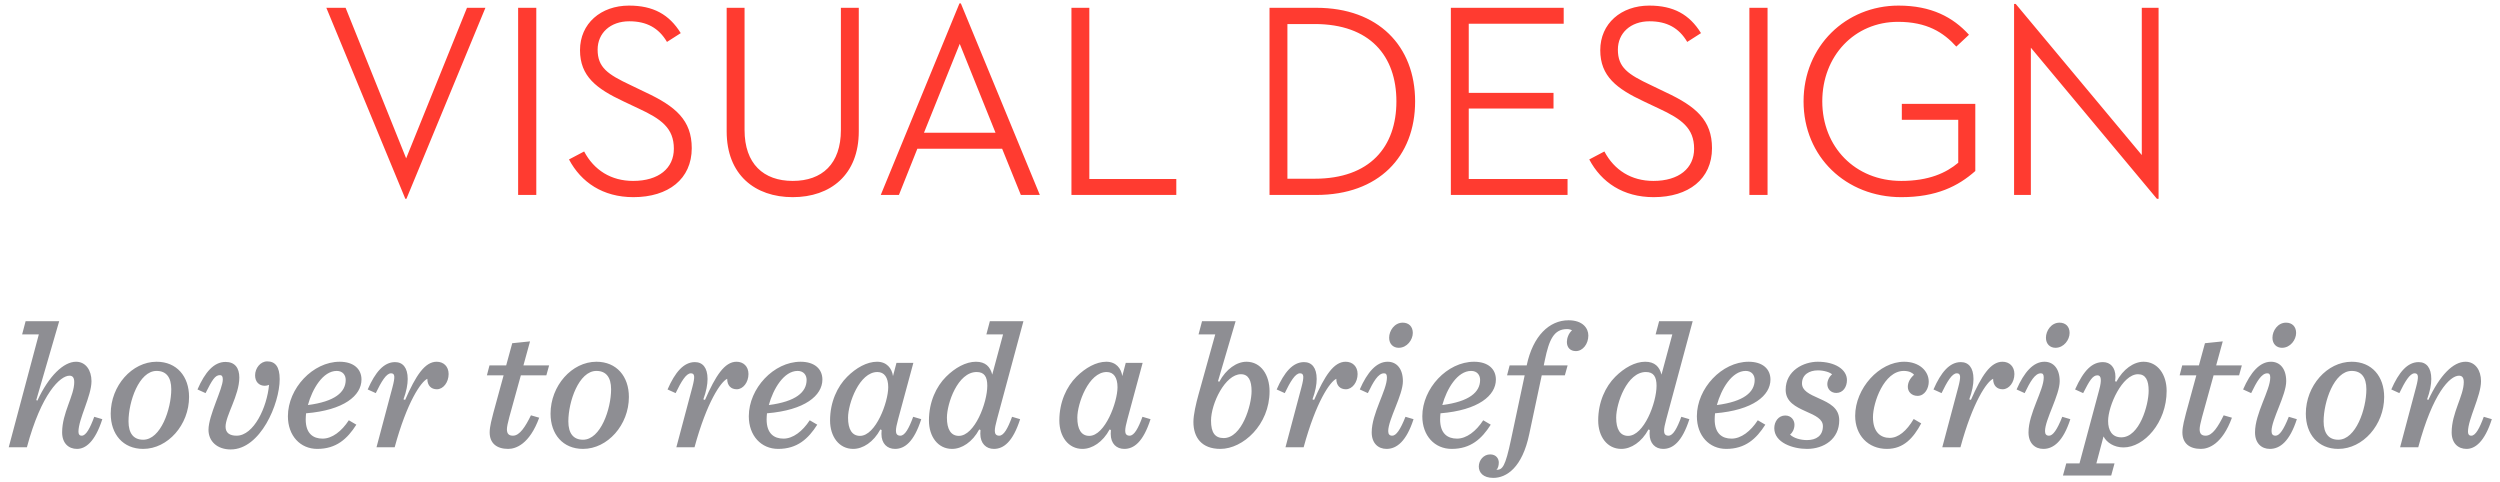
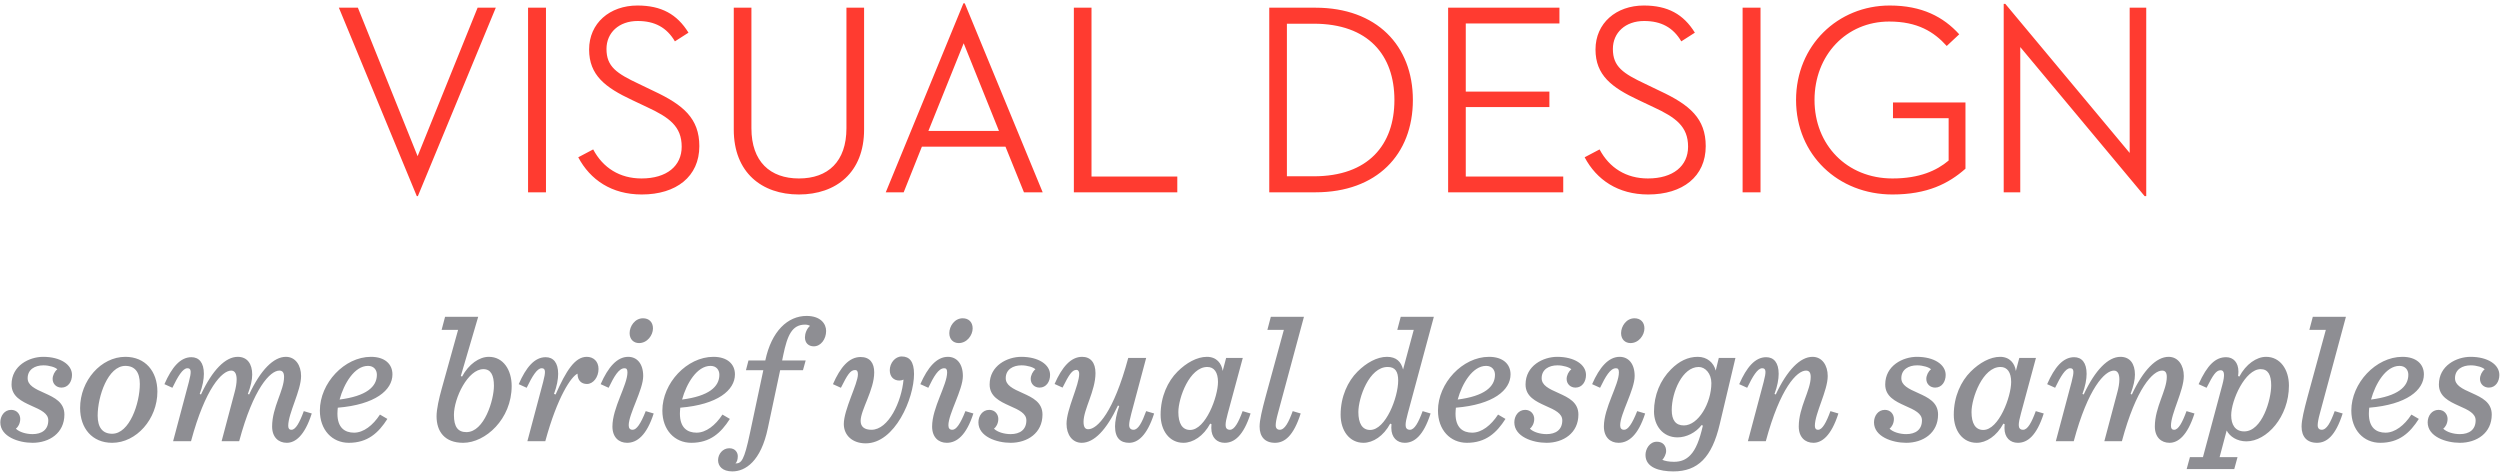
- <svg xmlns="http://www.w3.org/2000/svg" width="218px" height="42px" viewBox="0 0 218 42" version="1.1">
+ <svg xmlns="http://www.w3.org/2000/svg" width="221px" height="42px" viewBox="0 0 221 42" version="1.1">
  <g id="Page-1" stroke="none" stroke-width="1" fill="none" fill-rule="evenodd">
-     <g id="Desktop-HD-Copy-11" transform="translate(-326, -2408)" fill-rule="nonzero">
-       <g id="Group-10" transform="translate(326, 2408)">
-         <g id="Group-17" transform="translate(0.761579, 0.296)">
-           <path d="M34.583,17.04 L27.695,0.384 L29.375,0.384 L34.655,13.512 L39.959,0.384 L41.567,0.384 L34.679,17.04 L34.583,17.04 Z M44.419,16.704 L44.419,0.384 L46.003,0.384 L46.003,16.704 L44.419,16.704 Z M48.855,13.608 L50.175,12.912 C51.039,14.544 52.527,15.48 54.447,15.48 C56.679,15.48 57.999,14.376 57.999,12.672 C57.999,10.872 56.895,10.08 54.927,9.168 L53.607,8.544 C51.255,7.44 49.815,6.36 49.815,4.08 C49.815,1.752 51.639,0.192 54.087,0.192 C56.199,0.192 57.591,0.96 58.599,2.592 L57.399,3.36 C56.679,2.136 55.623,1.56 54.111,1.56 C52.455,1.56 51.351,2.592 51.351,4.032 C51.351,5.592 52.239,6.192 54.231,7.128 L55.527,7.752 C58.143,8.976 59.559,10.176 59.559,12.624 C59.559,15.312 57.519,16.896 54.471,16.896 C51.807,16.896 49.911,15.6 48.855,13.608 Z M68.364,16.896 C65.076,16.896 62.604,14.952 62.604,11.16 L62.604,0.384 L64.164,0.384 L64.164,11.04 C64.164,13.992 65.82,15.48 68.364,15.48 C70.932,15.48 72.564,13.992 72.564,11.04 L72.564,0.384 L74.124,0.384 L74.124,11.16 C74.124,14.952 71.652,16.896 68.364,16.896 Z M88.256,16.704 L86.624,12.672 L79.232,12.672 L77.624,16.704 L76.04,16.704 L82.904,4.36983782e-13 L83.024,4.36983782e-13 L89.912,16.704 L88.256,16.704 Z M82.928,3.528 L79.808,11.28 L86.048,11.28 L82.928,3.528 Z M92.668,16.704 L92.668,0.384 L94.228,0.384 L94.228,15.312 L101.812,15.312 L101.812,16.704 L92.668,16.704 Z M109.941,16.704 L109.941,0.384 L114.021,0.384 C119.421,0.384 122.637,3.72 122.637,8.544 C122.637,13.368 119.445,16.704 114.021,16.704 L109.941,16.704 Z M111.501,15.288 L113.877,15.288 C118.701,15.288 121.005,12.504 121.005,8.544 C121.005,4.584 118.701,1.8 113.877,1.8 L111.501,1.8 L111.501,15.288 Z M125.753,16.704 L125.753,0.384 L135.593,0.384 L135.593,1.776 L127.313,1.776 L127.313,7.8 L134.705,7.8 L134.705,9.168 L127.313,9.168 L127.313,15.312 L135.929,15.312 L135.929,16.704 L125.753,16.704 Z M137.821,13.608 L139.141,12.912 C140.005,14.544 141.493,15.48 143.413,15.48 C145.645,15.48 146.965,14.376 146.965,12.672 C146.965,10.872 145.861,10.08 143.893,9.168 L142.573,8.544 C140.221,7.44 138.781,6.36 138.781,4.08 C138.781,1.752 140.605,0.192 143.053,0.192 C145.165,0.192 146.557,0.96 147.565,2.592 L146.365,3.36 C145.645,2.136 144.589,1.56 143.077,1.56 C141.421,1.56 140.317,2.592 140.317,4.032 C140.317,5.592 141.205,6.192 143.197,7.128 L144.493,7.752 C147.109,8.976 148.525,10.176 148.525,12.624 C148.525,15.312 146.485,16.896 143.437,16.896 C140.773,16.896 138.877,15.6 137.821,13.608 Z M151.785,16.704 L151.785,0.384 L153.369,0.384 L153.369,16.704 L151.785,16.704 Z M165.029,16.896 C160.229,16.896 156.509,13.392 156.509,8.544 C156.509,3.72 160.205,0.192 164.789,0.192 C167.645,0.192 169.541,1.2 170.933,2.736 L169.829,3.768 C168.701,2.52 167.261,1.608 164.741,1.608 C160.949,1.608 158.141,4.584 158.141,8.544 C158.141,12.504 160.997,15.48 165.029,15.48 C167.429,15.48 168.941,14.784 169.997,13.896 L169.997,10.152 L165.077,10.152 L165.077,8.76 L171.485,8.76 L171.485,14.616 C169.997,15.936 168.101,16.896 165.029,16.896 Z M187.322,17.04 L176.33,3.864 L176.33,16.704 L174.866,16.704 L174.866,0.048 L175.01,0.048 L186.002,13.224 L186.002,0.384 L187.466,0.384 L187.466,17.04 L187.322,17.04 Z" id="VISUALDESIGN" fill="#FF3B30" />
-           <path d="M5.952,38.848 C5.216,38.848 4.656,38.352 4.656,37.408 C4.656,35.696 5.712,34.224 5.712,33.024 C5.712,32.608 5.552,32.464 5.296,32.464 C4.496,32.464 2.848,34 1.584,38.704 L1.37845291e-12,38.704 L2.624,28.864 L1.168,28.864 L1.472,27.712 L4.4,27.712 L2.4,34.592 L2.496,34.64 C3.504,32.48 4.784,31.248 5.872,31.248 C6.72,31.248 7.216,32 7.216,32.944 C7.216,34.24 6.08,36.24 6.08,37.344 C6.08,37.568 6.16,37.696 6.368,37.696 C6.736,37.696 7.088,37.056 7.456,36.048 L8.16,36.256 C7.52,38.256 6.688,38.848 5.952,38.848 Z M12.893,31.248 C14.653,31.248 15.725,32.528 15.725,34.32 C15.725,36.752 13.869,38.848 11.725,38.848 C9.965,38.848 8.893,37.568 8.893,35.776 C8.893,33.344 10.749,31.248 12.893,31.248 Z M14.173,33.648 C14.173,32.592 13.725,32.048 12.893,32.048 C11.357,32.048 10.445,34.736 10.445,36.448 C10.445,37.504 10.893,38.048 11.725,38.048 C13.261,38.048 14.173,35.36 14.173,33.648 Z M18.907,31.264 C19.723,31.264 20.107,31.792 20.107,32.624 C20.107,34.176 18.907,35.936 18.907,36.912 C18.907,37.456 19.275,37.696 19.867,37.696 C21.371,37.696 22.523,35.216 22.699,33.264 C22.603,33.312 22.427,33.344 22.331,33.344 C21.835,33.344 21.483,33.008 21.483,32.432 C21.483,31.808 21.947,31.216 22.539,31.216 C23.227,31.216 23.627,31.664 23.627,32.768 C23.627,34.912 21.947,38.896 19.355,38.896 C18.187,38.896 17.419,38.192 17.419,37.184 C17.419,35.92 18.667,33.616 18.667,32.8 C18.667,32.544 18.603,32.416 18.411,32.416 C17.995,32.416 17.739,32.832 17.163,33.984 L16.459,33.664 C17.115,32.16 17.883,31.264 18.907,31.264 Z M30.76,32.8 C30.76,34.192 29.24,35.472 25.928,35.744 C25.912,35.936 25.896,36.112 25.896,36.272 C25.896,37.52 26.552,37.952 27.368,37.952 C28.2,37.952 29.032,37.312 29.656,36.352 L30.312,36.736 C29.528,37.968 28.568,38.848 26.904,38.848 C25.432,38.848 24.344,37.712 24.344,36 C24.344,33.568 26.52,31.248 28.856,31.248 C30.088,31.248 30.76,31.888 30.76,32.8 Z M28.6,32.048 C27.4,32.048 26.472,33.616 26.088,35.024 C28.44,34.72 29.384,33.904 29.384,32.832 C29.384,32.416 29.128,32.048 28.6,32.048 Z M32.07,38.704 L33.462,33.472 C33.702,32.56 33.686,32.256 33.334,32.256 C32.918,32.256 32.486,32.992 32.006,33.984 L31.302,33.664 C31.958,32.16 32.71,31.28 33.686,31.28 C34.358,31.28 34.79,31.76 34.79,32.752 C34.79,33.232 34.678,33.84 34.422,34.528 L34.566,34.576 C35.494,32.464 36.278,31.248 37.318,31.248 C37.91,31.248 38.358,31.648 38.358,32.32 C38.358,33.04 37.894,33.648 37.334,33.648 C36.838,33.648 36.502,33.328 36.502,32.736 C35.958,32.976 34.726,34.752 33.654,38.704 L32.07,38.704 Z M46.881,32.432 L44.657,32.432 L43.649,36.08 C43.521,36.56 43.441,36.928 43.441,37.136 C43.441,37.536 43.617,37.696 43.969,37.696 C44.561,37.696 45.057,36.896 45.537,35.92 L46.257,36.128 C45.409,38.448 44.209,38.848 43.553,38.848 C42.545,38.848 41.937,38.352 41.937,37.408 C41.937,36.88 42.145,36.16 42.257,35.712 L43.153,32.432 L41.697,32.432 L41.921,31.568 L43.377,31.568 L43.905,29.632 L45.457,29.472 L44.881,31.568 L47.121,31.568 L46.881,32.432 Z M51.246,31.248 C53.006,31.248 54.078,32.528 54.078,34.32 C54.078,36.752 52.222,38.848 50.078,38.848 C48.318,38.848 47.246,37.568 47.246,35.776 C47.246,33.344 49.102,31.248 51.246,31.248 Z M52.526,33.648 C52.526,32.592 52.078,32.048 51.246,32.048 C49.71,32.048 48.798,34.736 48.798,36.448 C48.798,37.504 49.246,38.048 50.078,38.048 C51.614,38.048 52.526,35.36 52.526,33.648 Z M58.217,38.704 L59.609,33.472 C59.849,32.56 59.833,32.256 59.481,32.256 C59.065,32.256 58.633,32.992 58.153,33.984 L57.449,33.664 C58.105,32.16 58.857,31.28 59.833,31.28 C60.505,31.28 60.937,31.76 60.937,32.752 C60.937,33.232 60.825,33.84 60.569,34.528 L60.713,34.576 C61.641,32.464 62.425,31.248 63.465,31.248 C64.057,31.248 64.505,31.648 64.505,32.32 C64.505,33.04 64.041,33.648 63.481,33.648 C62.985,33.648 62.649,33.328 62.649,32.736 C62.105,32.976 60.873,34.752 59.801,38.704 L58.217,38.704 Z M70.951,32.8 C70.951,34.192 69.431,35.472 66.119,35.744 C66.103,35.936 66.087,36.112 66.087,36.272 C66.087,37.52 66.743,37.952 67.559,37.952 C68.391,37.952 69.223,37.312 69.847,36.352 L70.503,36.736 C69.719,37.968 68.759,38.848 67.095,38.848 C65.623,38.848 64.535,37.712 64.535,36 C64.535,33.568 66.711,31.248 69.047,31.248 C70.279,31.248 70.951,31.888 70.951,32.8 Z M68.791,32.048 C67.591,32.048 66.663,33.616 66.279,35.024 C68.631,34.72 69.575,33.904 69.575,32.832 C69.575,32.416 69.319,32.048 68.791,32.048 Z M78.884,31.344 L77.556,36.256 C77.428,36.72 77.364,37.04 77.364,37.28 C77.364,37.536 77.476,37.696 77.748,37.696 C78.148,37.696 78.5,37.056 78.868,36.048 L79.572,36.256 C78.932,38.256 78.116,38.848 77.284,38.848 C76.612,38.848 76.1,38.4 76.1,37.536 C76.1,37.424 76.1,37.36 76.116,37.2 L76.004,37.152 C75.412,38.256 74.484,38.848 73.636,38.848 C72.404,38.848 71.62,37.776 71.62,36.368 C71.62,34.752 72.26,33.408 73.108,32.56 C73.892,31.776 74.836,31.248 75.716,31.248 C76.564,31.248 77.012,31.824 77.108,32.496 L77.412,31.344 L78.884,31.344 Z M74.228,37.712 C75.604,37.712 76.692,34.768 76.692,33.472 C76.692,32.624 76.356,32.144 75.748,32.144 C74.18,32.144 73.188,34.88 73.188,36.128 C73.188,37.12 73.524,37.712 74.228,37.712 Z M82.85,37.712 C84.226,37.712 85.33,34.832 85.33,33.344 C85.33,32.56 85.074,32.144 84.402,32.144 C82.754,32.144 81.81,34.88 81.81,36.128 C81.81,37.12 82.146,37.712 82.85,37.712 Z M87.49,36.048 L88.194,36.256 C87.554,38.256 86.738,38.848 85.906,38.848 C85.234,38.848 84.722,38.384 84.722,37.52 C84.722,37.44 84.722,37.376 84.738,37.2 L84.626,37.152 C84.034,38.256 83.106,38.848 82.258,38.848 C81.026,38.848 80.242,37.776 80.242,36.368 C80.242,34.752 80.882,33.408 81.73,32.56 C82.514,31.776 83.458,31.248 84.338,31.248 C85.17,31.248 85.586,31.68 85.762,32.368 L86.706,28.864 L85.25,28.864 L85.554,27.712 L88.482,27.712 L86.178,36.256 C86.05,36.72 85.986,37.04 85.986,37.28 C85.986,37.536 86.098,37.696 86.37,37.696 C86.77,37.696 87.122,37.056 87.49,36.048 Z M98.877,31.344 L97.549,36.256 C97.421,36.72 97.357,37.04 97.357,37.28 C97.357,37.536 97.469,37.696 97.741,37.696 C98.141,37.696 98.493,37.056 98.861,36.048 L99.565,36.256 C98.925,38.256 98.109,38.848 97.277,38.848 C96.605,38.848 96.093,38.4 96.093,37.536 C96.093,37.424 96.093,37.36 96.109,37.2 L95.997,37.152 C95.405,38.256 94.477,38.848 93.629,38.848 C92.397,38.848 91.613,37.776 91.613,36.368 C91.613,34.752 92.253,33.408 93.101,32.56 C93.885,31.776 94.829,31.248 95.709,31.248 C96.557,31.248 97.005,31.824 97.101,32.496 L97.405,31.344 L98.877,31.344 Z M94.221,37.712 C95.597,37.712 96.685,34.768 96.685,33.472 C96.685,32.624 96.349,32.144 95.741,32.144 C94.173,32.144 93.181,34.88 93.181,36.128 C93.181,37.12 93.517,37.712 94.221,37.712 Z M107.448,32.336 C106.072,32.336 104.84,34.896 104.84,36.384 C104.84,37.44 105.192,37.904 105.944,37.904 C107.528,37.904 108.376,35.056 108.376,33.808 C108.376,32.88 108.104,32.336 107.448,32.336 Z M106.984,27.712 L105.448,32.944 L105.56,32.992 C106.152,31.888 107.08,31.248 107.928,31.248 C109.208,31.248 109.944,32.416 109.944,33.824 C109.944,36.752 107.624,38.848 105.656,38.848 C104.024,38.848 103.304,37.856 103.304,36.496 C103.304,35.872 103.528,34.896 103.752,34.096 L105.208,28.864 L103.752,28.864 L104.056,27.712 L106.984,27.712 Z M111.333,38.704 L112.725,33.472 C112.965,32.56 112.949,32.256 112.597,32.256 C112.181,32.256 111.749,32.992 111.269,33.984 L110.565,33.664 C111.221,32.16 111.973,31.28 112.949,31.28 C113.621,31.28 114.053,31.76 114.053,32.752 C114.053,33.232 113.941,33.84 113.685,34.528 L113.829,34.576 C114.757,32.464 115.541,31.248 116.581,31.248 C117.173,31.248 117.621,31.648 117.621,32.32 C117.621,33.04 117.157,33.648 116.597,33.648 C116.101,33.648 115.765,33.328 115.765,32.736 C115.221,32.976 113.989,34.752 112.917,38.704 L111.333,38.704 Z M122.435,28.736 C122.435,29.328 121.939,30.032 121.203,30.032 C120.739,30.032 120.371,29.712 120.371,29.152 C120.371,28.544 120.835,27.84 121.555,27.84 C122.083,27.84 122.435,28.176 122.435,28.736 Z M121.571,32.944 C121.571,34.16 120.291,36.288 120.291,37.296 C120.291,37.568 120.403,37.696 120.643,37.696 C120.979,37.696 121.347,37.184 121.795,36.048 L122.499,36.256 C121.875,38.192 121.027,38.848 120.147,38.848 C119.411,38.848 118.851,38.352 118.851,37.408 C118.851,35.744 120.179,33.744 120.179,32.624 C120.179,32.352 120.099,32.256 119.923,32.256 C119.411,32.256 118.995,32.992 118.515,33.984 L117.811,33.664 C118.467,32.16 119.267,31.248 120.243,31.248 C121.027,31.248 121.571,31.856 121.571,32.944 Z M129.68,32.8 C129.68,34.192 128.16,35.472 124.848,35.744 C124.832,35.936 124.816,36.112 124.816,36.272 C124.816,37.52 125.472,37.952 126.288,37.952 C127.12,37.952 127.952,37.312 128.576,36.352 L129.232,36.736 C128.448,37.968 127.488,38.848 125.824,38.848 C124.352,38.848 123.264,37.712 123.264,36 C123.264,33.568 125.44,31.248 127.776,31.248 C129.008,31.248 129.68,31.888 129.68,32.8 Z M127.52,32.048 C126.32,32.048 125.392,33.616 125.008,35.024 C127.36,34.72 128.304,33.904 128.304,32.832 C128.304,32.416 128.048,32.048 127.52,32.048 Z M129.454,41.376 C128.574,41.376 128.19,40.912 128.19,40.384 C128.19,39.84 128.606,39.328 129.182,39.328 C129.726,39.328 129.934,39.728 129.934,40.032 C129.934,40.32 129.854,40.56 129.726,40.672 C130.254,40.672 130.494,40.432 131.006,38 L132.19,32.432 L130.654,32.432 L130.878,31.568 L132.366,31.568 C132.91,28.976 134.35,27.632 136.014,27.632 C137.262,27.632 137.742,28.336 137.742,28.96 C137.742,29.696 137.262,30.32 136.654,30.32 C136.19,30.32 135.87,30.032 135.87,29.52 C135.87,29.216 136.014,28.768 136.318,28.512 C136.222,28.448 136.062,28.4 135.886,28.4 C134.734,28.4 134.318,29.328 133.95,31.104 L133.854,31.568 L135.934,31.568 L135.694,32.432 L133.678,32.432 L132.59,37.552 C131.982,40.48 130.606,41.376 129.454,41.376 Z M141.209,37.712 C142.585,37.712 143.689,34.832 143.689,33.344 C143.689,32.56 143.433,32.144 142.761,32.144 C141.113,32.144 140.169,34.88 140.169,36.128 C140.169,37.12 140.505,37.712 141.209,37.712 Z M145.849,36.048 L146.553,36.256 C145.913,38.256 145.097,38.848 144.265,38.848 C143.593,38.848 143.081,38.384 143.081,37.52 C143.081,37.44 143.081,37.376 143.097,37.2 L142.985,37.152 C142.393,38.256 141.465,38.848 140.617,38.848 C139.385,38.848 138.601,37.776 138.601,36.368 C138.601,34.752 139.241,33.408 140.089,32.56 C140.873,31.776 141.817,31.248 142.697,31.248 C143.529,31.248 143.945,31.68 144.121,32.368 L145.065,28.864 L143.609,28.864 L143.913,27.712 L146.841,27.712 L144.537,36.256 C144.409,36.72 144.345,37.04 144.345,37.28 C144.345,37.536 144.457,37.696 144.729,37.696 C145.129,37.696 145.481,37.056 145.849,36.048 Z M153.622,32.8 C153.622,34.192 152.102,35.472 148.79,35.744 C148.774,35.936 148.758,36.112 148.758,36.272 C148.758,37.52 149.414,37.952 150.23,37.952 C151.062,37.952 151.894,37.312 152.518,36.352 L153.174,36.736 C152.39,37.968 151.43,38.848 149.766,38.848 C148.294,38.848 147.206,37.712 147.206,36 C147.206,33.568 149.382,31.248 151.718,31.248 C152.95,31.248 153.622,31.888 153.622,32.8 Z M151.462,32.048 C150.262,32.048 149.334,33.616 148.95,35.024 C151.302,34.72 152.246,33.904 152.246,32.832 C152.246,32.416 151.99,32.048 151.462,32.048 Z M159.62,36.352 C159.62,37.984 158.292,38.848 156.804,38.848 C155.572,38.848 153.956,38.304 153.956,37.04 C153.956,36.48 154.308,35.936 154.916,35.936 C155.428,35.936 155.716,36.336 155.716,36.736 C155.716,37.152 155.508,37.472 155.332,37.6 C155.636,37.904 156.244,38.08 156.804,38.08 C157.62,38.08 158.196,37.696 158.196,36.864 C158.196,36.256 157.572,35.952 156.692,35.568 C155.844,35.184 154.948,34.752 154.948,33.696 C154.948,32.016 156.516,31.248 157.748,31.248 C159.252,31.248 160.292,31.92 160.292,32.848 C160.292,33.44 159.956,33.968 159.364,33.968 C158.916,33.968 158.58,33.648 158.58,33.2 C158.58,32.896 158.756,32.528 158.996,32.352 C158.836,32.176 158.292,32 157.764,32 C157.012,32 156.372,32.368 156.372,33.136 C156.372,33.76 156.98,34.064 157.892,34.464 C158.74,34.848 159.62,35.264 159.62,36.352 Z M165.281,31.248 C166.593,31.248 167.425,32.048 167.425,32.992 C167.425,33.552 167.089,34.224 166.449,34.224 C165.937,34.224 165.601,33.872 165.601,33.44 C165.601,33.088 165.761,32.72 166.145,32.384 C166.017,32.224 165.729,32.048 165.249,32.048 C163.521,32.048 162.561,34.816 162.561,36.08 C162.561,37.408 163.249,37.888 164.017,37.888 C164.769,37.888 165.489,37.296 166.113,36.24 L166.769,36.624 C166.081,37.904 165.233,38.848 163.777,38.848 C162.129,38.848 161.009,37.648 161.009,35.968 C161.009,33.568 163.105,31.248 165.281,31.248 Z M168.606,38.704 L169.998,33.472 C170.238,32.56 170.222,32.256 169.87,32.256 C169.454,32.256 169.022,32.992 168.542,33.984 L167.838,33.664 C168.494,32.16 169.246,31.28 170.222,31.28 C170.894,31.28 171.326,31.76 171.326,32.752 C171.326,33.232 171.214,33.84 170.958,34.528 L171.102,34.576 C172.03,32.464 172.814,31.248 173.854,31.248 C174.446,31.248 174.894,31.648 174.894,32.32 C174.894,33.04 174.43,33.648 173.87,33.648 C173.374,33.648 173.038,33.328 173.038,32.736 C172.494,32.976 171.262,34.752 170.19,38.704 L168.606,38.704 Z M179.708,28.736 C179.708,29.328 179.212,30.032 178.476,30.032 C178.012,30.032 177.644,29.712 177.644,29.152 C177.644,28.544 178.108,27.84 178.828,27.84 C179.356,27.84 179.708,28.176 179.708,28.736 Z M178.844,32.944 C178.844,34.16 177.564,36.288 177.564,37.296 C177.564,37.568 177.676,37.696 177.916,37.696 C178.252,37.696 178.62,37.184 179.068,36.048 L179.772,36.256 C179.148,38.192 178.3,38.848 177.42,38.848 C176.684,38.848 176.124,38.352 176.124,37.408 C176.124,35.744 177.452,33.744 177.452,32.624 C177.452,32.352 177.372,32.256 177.196,32.256 C176.684,32.256 176.268,32.992 175.788,33.984 L175.084,33.664 C175.74,32.16 176.54,31.248 177.516,31.248 C178.3,31.248 178.844,31.856 178.844,32.944 Z M185.673,32.336 C184.297,32.336 183.065,35.088 183.065,36.416 C183.065,37.248 183.417,37.84 184.217,37.84 C185.801,37.84 186.601,35.024 186.601,33.776 C186.601,32.848 186.329,32.336 185.673,32.336 Z M182.281,33.728 C182.521,32.848 182.473,32.432 182.137,32.432 C181.721,32.432 181.449,32.88 180.889,33.984 L180.185,33.664 C180.953,31.952 181.689,31.28 182.617,31.28 C183.257,31.28 183.705,31.744 183.705,32.56 C183.705,32.672 183.689,32.832 183.673,32.944 L183.785,32.992 C184.377,31.888 185.305,31.248 186.153,31.248 C187.385,31.248 188.169,32.352 188.169,33.792 C188.169,36.56 186.201,38.72 184.409,38.72 C183.577,38.72 182.937,38.288 182.665,37.76 L182.041,40.112 L183.625,40.112 L183.337,41.168 L179.129,41.168 L179.417,40.112 L180.569,40.112 L182.281,33.728 Z M194.487,32.432 L192.263,32.432 L191.255,36.08 C191.127,36.56 191.047,36.928 191.047,37.136 C191.047,37.536 191.223,37.696 191.575,37.696 C192.167,37.696 192.663,36.896 193.143,35.92 L193.863,36.128 C193.015,38.448 191.815,38.848 191.159,38.848 C190.151,38.848 189.543,38.352 189.543,37.408 C189.543,36.88 189.751,36.16 189.863,35.712 L190.759,32.432 L189.303,32.432 L189.527,31.568 L190.983,31.568 L191.511,29.632 L193.063,29.472 L192.487,31.568 L194.727,31.568 L194.487,32.432 Z M199.46,28.736 C199.46,29.328 198.964,30.032 198.228,30.032 C197.764,30.032 197.396,29.712 197.396,29.152 C197.396,28.544 197.86,27.84 198.58,27.84 C199.108,27.84 199.46,28.176 199.46,28.736 Z M198.596,32.944 C198.596,34.16 197.316,36.288 197.316,37.296 C197.316,37.568 197.428,37.696 197.668,37.696 C198.004,37.696 198.372,37.184 198.82,36.048 L199.524,36.256 C198.9,38.192 198.052,38.848 197.172,38.848 C196.436,38.848 195.876,38.352 195.876,37.408 C195.876,35.744 197.204,33.744 197.204,32.624 C197.204,32.352 197.124,32.256 196.948,32.256 C196.436,32.256 196.02,32.992 195.54,33.984 L194.836,33.664 C195.492,32.16 196.292,31.248 197.268,31.248 C198.052,31.248 198.596,31.856 198.596,32.944 Z M204.306,31.248 C206.066,31.248 207.138,32.528 207.138,34.32 C207.138,36.752 205.282,38.848 203.138,38.848 C201.378,38.848 200.306,37.568 200.306,35.776 C200.306,33.344 202.162,31.248 204.306,31.248 Z M205.586,33.648 C205.586,32.592 205.138,32.048 204.306,32.048 C202.77,32.048 201.858,34.736 201.858,36.448 C201.858,37.504 202.306,38.048 203.138,38.048 C204.674,38.048 205.586,35.36 205.586,33.648 Z M214.447,37.344 C214.447,37.568 214.527,37.696 214.735,37.696 C215.103,37.696 215.455,37.056 215.823,36.048 L216.527,36.256 C215.887,38.256 215.055,38.848 214.319,38.848 C213.583,38.848 213.023,38.352 213.023,37.408 C213.023,35.696 214.079,34.224 214.079,33.024 C214.079,32.608 213.919,32.464 213.663,32.464 C212.863,32.464 211.375,34 210.111,38.704 L208.527,38.704 L209.919,33.472 C210.159,32.56 210.143,32.256 209.791,32.256 C209.375,32.256 208.943,32.992 208.463,33.984 L207.759,33.664 C208.415,32.16 209.167,31.28 210.143,31.28 C210.815,31.28 211.247,31.76 211.247,32.752 C211.247,33.232 211.135,33.84 210.879,34.528 L210.991,34.576 C211.999,32.416 213.151,31.248 214.239,31.248 C215.087,31.248 215.583,32 215.583,32.944 C215.583,34.24 214.447,36.24 214.447,37.344 Z" id="hovertoreadabriefdescription" fill="#8E8E93" />
+     <g id="Desktop-HD-Copy-10" transform="translate(-325, -2408)" fill-rule="nonzero">
+       <g id="Group-4" transform="translate(0, 279)">
+         <g id="Group-7" transform="translate(0, 1626)">
+           <g id="Group-10" transform="translate(324, 503)">
+             <g id="Group-3" transform="translate(0.5, 0)">
+               <g id="Group-16" transform="translate(0.528319, 0.296)">
+                 <path d="M36.816,17.04 L29.928,0.384 L31.608,0.384 L36.888,13.512 L42.192,0.384 L43.8,0.384 L36.912,17.04 L36.816,17.04 Z M46.652,16.704 L46.652,0.384 L48.236,0.384 L48.236,16.704 L46.652,16.704 Z M51.089,13.608 L52.409,12.912 C53.273,14.544 54.761,15.48 56.681,15.48 C58.913,15.48 60.233,14.376 60.233,12.672 C60.233,10.872 59.129,10.08 57.161,9.168 L55.841,8.544 C53.489,7.44 52.049,6.36 52.049,4.08 C52.049,1.752 53.873,0.192 56.321,0.192 C58.433,0.192 59.825,0.96 60.833,2.592 L59.633,3.36 C58.913,2.136 57.857,1.56 56.345,1.56 C54.689,1.56 53.585,2.592 53.585,4.032 C53.585,5.592 54.473,6.192 56.465,7.128 L57.761,7.752 C60.377,8.976 61.793,10.176 61.793,12.624 C61.793,15.312 59.753,16.896 56.705,16.896 C54.041,16.896 52.145,15.6 51.089,13.608 Z M70.597,16.896 C67.309,16.896 64.837,14.952 64.837,11.16 L64.837,0.384 L66.397,0.384 L66.397,11.04 C66.397,13.992 68.053,15.48 70.597,15.48 C73.165,15.48 74.797,13.992 74.797,11.04 L74.797,0.384 L76.357,0.384 L76.357,11.16 C76.357,14.952 73.885,16.896 70.597,16.896 Z M90.489,16.704 L88.857,12.672 L81.465,12.672 L79.857,16.704 L78.273,16.704 L85.137,-1.77635684e-14 L85.257,-1.77635684e-14 L92.145,16.704 L90.489,16.704 Z M85.161,3.528 L82.041,11.28 L88.281,11.28 L85.161,3.528 Z M94.901,16.704 L94.901,0.384 L96.461,0.384 L96.461,15.312 L104.045,15.312 L104.045,16.704 L94.901,16.704 Z M112.174,16.704 L112.174,0.384 L116.254,0.384 C121.654,0.384 124.87,3.72 124.87,8.544 C124.87,13.368 121.678,16.704 116.254,16.704 L112.174,16.704 Z M113.734,15.288 L116.11,15.288 C120.934,15.288 123.238,12.504 123.238,8.544 C123.238,4.584 120.934,1.8 116.11,1.8 L113.734,1.8 L113.734,15.288 Z M127.986,16.704 L127.986,0.384 L137.826,0.384 L137.826,1.776 L129.546,1.776 L129.546,7.8 L136.938,7.8 L136.938,9.168 L129.546,9.168 L129.546,15.312 L138.162,15.312 L138.162,16.704 L127.986,16.704 Z M140.054,13.608 L141.374,12.912 C142.238,14.544 143.726,15.48 145.646,15.48 C147.878,15.48 149.198,14.376 149.198,12.672 C149.198,10.872 148.094,10.08 146.126,9.168 L144.806,8.544 C142.454,7.44 141.014,6.36 141.014,4.08 C141.014,1.752 142.838,0.192 145.286,0.192 C147.398,0.192 148.79,0.96 149.798,2.592 L148.598,3.36 C147.878,2.136 146.822,1.56 145.31,1.56 C143.654,1.56 142.55,2.592 142.55,4.032 C142.55,5.592 143.438,6.192 145.43,7.128 L146.726,7.752 C149.342,8.976 150.758,10.176 150.758,12.624 C150.758,15.312 148.718,16.896 145.67,16.896 C143.006,16.896 141.11,15.6 140.054,13.608 Z M154.018,16.704 L154.018,0.384 L155.602,0.384 L155.602,16.704 L154.018,16.704 Z M167.263,16.896 C162.463,16.896 158.743,13.392 158.743,8.544 C158.743,3.72 162.439,0.192 167.023,0.192 C169.879,0.192 171.775,1.2 173.167,2.736 L172.063,3.768 C170.935,2.52 169.495,1.608 166.975,1.608 C163.183,1.608 160.375,4.584 160.375,8.544 C160.375,12.504 163.231,15.48 167.263,15.48 C169.663,15.48 171.175,14.784 172.231,13.896 L172.231,10.152 L167.311,10.152 L167.311,8.76 L173.719,8.76 L173.719,14.616 C172.231,15.936 170.335,16.896 167.263,16.896 Z M189.555,17.04 L178.563,3.864 L178.563,16.704 L177.099,16.704 L177.099,0.048 L177.243,0.048 L188.235,13.224 L188.235,0.384 L189.699,0.384 L189.699,17.04 L189.555,17.04 Z" id="VISUALDESIGN" fill="#FF3B30" />
+                 <path d="M5.664,36.352 C5.664,37.984 4.336,38.848 2.848,38.848 C1.616,38.848 1.03739239e-12,38.304 1.03739239e-12,37.04 C1.03739239e-12,36.48 0.352,35.936 0.96,35.936 C1.472,35.936 1.76,36.336 1.76,36.736 C1.76,37.152 1.552,37.472 1.376,37.6 C1.68,37.904 2.288,38.08 2.848,38.08 C3.664,38.08 4.24,37.696 4.24,36.864 C4.24,36.256 3.616,35.952 2.736,35.568 C1.888,35.184 0.992,34.752 0.992,33.696 C0.992,32.016 2.56,31.248 3.792,31.248 C5.296,31.248 6.336,31.92 6.336,32.848 C6.336,33.44 6,33.968 5.408,33.968 C4.96,33.968 4.624,33.648 4.624,33.2 C4.624,32.896 4.8,32.528 5.04,32.352 C4.88,32.176 4.336,32 3.808,32 C3.056,32 2.416,32.368 2.416,33.136 C2.416,33.76 3.024,34.064 3.936,34.464 C4.784,34.848 5.664,35.264 5.664,36.352 Z M11.053,31.248 C12.813,31.248 13.885,32.528 13.885,34.32 C13.885,36.752 12.029,38.848 9.885,38.848 C8.125,38.848 7.053,37.568 7.053,35.776 C7.053,33.344 8.909,31.248 11.053,31.248 Z M12.333,33.648 C12.333,32.592 11.885,32.048 11.053,32.048 C9.517,32.048 8.605,34.736 8.605,36.448 C8.605,37.504 9.053,38.048 9.885,38.048 C11.421,38.048 12.333,35.36 12.333,33.648 Z M25.323,38.848 C24.587,38.848 24.027,38.352 24.027,37.408 C24.027,35.696 25.083,34.224 25.083,33.024 C25.083,32.608 24.923,32.464 24.667,32.464 C23.867,32.464 22.379,34 21.115,38.704 L19.563,38.704 L20.715,34.368 C20.811,34.016 20.891,33.6 20.891,33.248 C20.891,32.832 20.779,32.464 20.411,32.464 C19.611,32.464 18.123,34 16.859,38.704 L15.275,38.704 L16.667,33.472 C16.907,32.56 16.891,32.256 16.539,32.256 C16.123,32.256 15.691,32.992 15.211,33.984 L14.507,33.664 C15.163,32.16 15.915,31.28 16.891,31.28 C17.563,31.28 17.995,31.76 17.995,32.752 C17.995,33.232 17.883,33.84 17.627,34.528 L17.739,34.576 C18.747,32.416 19.899,31.248 20.987,31.248 C21.835,31.248 22.267,31.872 22.267,32.816 C22.267,33.296 22.139,33.84 21.883,34.528 L21.995,34.576 C23.003,32.416 24.155,31.248 25.243,31.248 C26.091,31.248 26.587,32 26.587,32.944 C26.587,34.24 25.451,36.24 25.451,37.344 C25.451,37.568 25.531,37.696 25.739,37.696 C26.107,37.696 26.459,37.056 26.827,36.048 L27.531,36.256 C26.891,38.256 26.059,38.848 25.323,38.848 Z M34.664,32.8 C34.664,34.192 33.144,35.472 29.832,35.744 C29.816,35.936 29.8,36.112 29.8,36.272 C29.8,37.52 30.456,37.952 31.272,37.952 C32.104,37.952 32.936,37.312 33.56,36.352 L34.216,36.736 C33.432,37.968 32.472,38.848 30.808,38.848 C29.336,38.848 28.248,37.712 28.248,36 C28.248,33.568 30.424,31.248 32.76,31.248 C33.992,31.248 34.664,31.888 34.664,32.8 Z M32.504,32.048 C31.304,32.048 30.376,33.616 29.992,35.024 C32.344,34.72 33.288,33.904 33.288,32.832 C33.288,32.416 33.032,32.048 32.504,32.048 Z M42.707,32.336 C41.331,32.336 40.099,34.896 40.099,36.384 C40.099,37.44 40.451,37.904 41.203,37.904 C42.787,37.904 43.635,35.056 43.635,33.808 C43.635,32.88 43.363,32.336 42.707,32.336 Z M42.243,27.712 L40.707,32.944 L40.819,32.992 C41.411,31.888 42.339,31.248 43.187,31.248 C44.467,31.248 45.203,32.416 45.203,33.824 C45.203,36.752 42.883,38.848 40.915,38.848 C39.283,38.848 38.563,37.856 38.563,36.496 C38.563,35.872 38.787,34.896 39.011,34.096 L40.467,28.864 L39.011,28.864 L39.315,27.712 L42.243,27.712 Z M46.593,38.704 L47.985,33.472 C48.225,32.56 48.209,32.256 47.857,32.256 C47.441,32.256 47.009,32.992 46.529,33.984 L45.825,33.664 C46.481,32.16 47.233,31.28 48.209,31.28 C48.881,31.28 49.313,31.76 49.313,32.752 C49.313,33.232 49.201,33.84 48.945,34.528 L49.089,34.576 C50.017,32.464 50.801,31.248 51.841,31.248 C52.433,31.248 52.881,31.648 52.881,32.32 C52.881,33.04 52.417,33.648 51.857,33.648 C51.361,33.648 51.025,33.328 51.025,32.736 C50.481,32.976 49.249,34.752 48.177,38.704 L46.593,38.704 Z M57.694,28.736 C57.694,29.328 57.198,30.032 56.462,30.032 C55.998,30.032 55.63,29.712 55.63,29.152 C55.63,28.544 56.094,27.84 56.814,27.84 C57.342,27.84 57.694,28.176 57.694,28.736 Z M56.83,32.944 C56.83,34.16 55.55,36.288 55.55,37.296 C55.55,37.568 55.662,37.696 55.902,37.696 C56.238,37.696 56.606,37.184 57.054,36.048 L57.758,36.256 C57.134,38.192 56.286,38.848 55.406,38.848 C54.67,38.848 54.11,38.352 54.11,37.408 C54.11,35.744 55.438,33.744 55.438,32.624 C55.438,32.352 55.358,32.256 55.182,32.256 C54.67,32.256 54.254,32.992 53.774,33.984 L53.07,33.664 C53.726,32.16 54.526,31.248 55.502,31.248 C56.286,31.248 56.83,31.856 56.83,32.944 Z M64.94,32.8 C64.94,34.192 63.42,35.472 60.108,35.744 C60.092,35.936 60.076,36.112 60.076,36.272 C60.076,37.52 60.732,37.952 61.548,37.952 C62.38,37.952 63.212,37.312 63.836,36.352 L64.492,36.736 C63.708,37.968 62.748,38.848 61.084,38.848 C59.612,38.848 58.524,37.712 58.524,36 C58.524,33.568 60.7,31.248 63.036,31.248 C64.268,31.248 64.94,31.888 64.94,32.8 Z M62.78,32.048 C61.58,32.048 60.652,33.616 60.268,35.024 C62.62,34.72 63.564,33.904 63.564,32.832 C63.564,32.416 63.308,32.048 62.78,32.048 Z M64.713,41.376 C63.833,41.376 63.449,40.912 63.449,40.384 C63.449,39.84 63.865,39.328 64.441,39.328 C64.985,39.328 65.193,39.728 65.193,40.032 C65.193,40.32 65.113,40.56 64.985,40.672 C65.513,40.672 65.753,40.432 66.265,38 L67.449,32.432 L65.913,32.432 L66.137,31.568 L67.625,31.568 C68.169,28.976 69.609,27.632 71.273,27.632 C72.521,27.632 73.001,28.336 73.001,28.96 C73.001,29.696 72.521,30.32 71.913,30.32 C71.449,30.32 71.129,30.032 71.129,29.52 C71.129,29.216 71.273,28.768 71.577,28.512 C71.481,28.448 71.321,28.4 71.145,28.4 C69.993,28.4 69.577,29.328 69.209,31.104 L69.113,31.568 L71.193,31.568 L70.953,32.432 L68.937,32.432 L67.849,37.552 C67.241,40.48 65.865,41.376 64.713,41.376 Z M76.052,31.264 C76.868,31.264 77.252,31.792 77.252,32.624 C77.252,34.176 76.052,35.936 76.052,36.912 C76.052,37.456 76.42,37.696 77.012,37.696 C78.516,37.696 79.668,35.216 79.844,33.264 C79.748,33.312 79.572,33.344 79.476,33.344 C78.98,33.344 78.628,33.008 78.628,32.432 C78.628,31.808 79.092,31.216 79.684,31.216 C80.372,31.216 80.772,31.664 80.772,32.768 C80.772,34.912 79.092,38.896 76.5,38.896 C75.332,38.896 74.564,38.192 74.564,37.184 C74.564,35.92 75.812,33.616 75.812,32.8 C75.812,32.544 75.748,32.416 75.556,32.416 C75.14,32.416 74.884,32.832 74.308,33.984 L73.604,33.664 C74.26,32.16 75.028,31.264 76.052,31.264 Z M85.954,28.736 C85.954,29.328 85.458,30.032 84.722,30.032 C84.258,30.032 83.89,29.712 83.89,29.152 C83.89,28.544 84.354,27.84 85.074,27.84 C85.602,27.84 85.954,28.176 85.954,28.736 Z M85.09,32.944 C85.09,34.16 83.81,36.288 83.81,37.296 C83.81,37.568 83.922,37.696 84.162,37.696 C84.498,37.696 84.866,37.184 85.314,36.048 L86.018,36.256 C85.394,38.192 84.546,38.848 83.666,38.848 C82.93,38.848 82.37,38.352 82.37,37.408 C82.37,35.744 83.698,33.744 83.698,32.624 C83.698,32.352 83.618,32.256 83.442,32.256 C82.93,32.256 82.514,32.992 82.034,33.984 L81.33,33.664 C81.986,32.16 82.786,31.248 83.762,31.248 C84.546,31.248 85.09,31.856 85.09,32.944 Z M92.127,36.352 C92.127,37.984 90.799,38.848 89.311,38.848 C88.079,38.848 86.463,38.304 86.463,37.04 C86.463,36.48 86.815,35.936 87.423,35.936 C87.935,35.936 88.223,36.336 88.223,36.736 C88.223,37.152 88.015,37.472 87.839,37.6 C88.143,37.904 88.751,38.08 89.311,38.08 C90.127,38.08 90.703,37.696 90.703,36.864 C90.703,36.256 90.079,35.952 89.199,35.568 C88.351,35.184 87.455,34.752 87.455,33.696 C87.455,32.016 89.023,31.248 90.255,31.248 C91.759,31.248 92.799,31.92 92.799,32.848 C92.799,33.44 92.463,33.968 91.871,33.968 C91.423,33.968 91.087,33.648 91.087,33.2 C91.087,32.896 91.263,32.528 91.503,32.352 C91.343,32.176 90.799,32 90.271,32 C89.519,32 88.879,32.368 88.879,33.136 C88.879,33.76 89.487,34.064 90.399,34.464 C91.247,34.848 92.127,35.264 92.127,36.352 Z M99.789,38.848 C99.021,38.848 98.541,38.432 98.541,37.392 C98.541,36.992 98.653,36.32 98.909,35.6 L98.797,35.552 C97.789,37.712 96.685,38.848 95.597,38.848 C94.749,38.848 94.253,38.112 94.253,37.168 C94.253,35.872 95.373,33.76 95.373,32.752 C95.373,32.544 95.293,32.4 95.133,32.4 C94.749,32.4 94.477,32.816 93.901,33.968 L93.197,33.648 C93.853,32.144 94.637,31.248 95.629,31.248 C96.365,31.248 96.813,31.744 96.813,32.688 C96.813,34.256 95.757,35.888 95.757,36.992 C95.757,37.488 95.917,37.648 96.173,37.648 C96.973,37.648 98.413,36.16 99.709,31.344 L101.293,31.344 L99.981,36.256 C99.853,36.736 99.789,37.056 99.789,37.28 C99.789,37.552 99.933,37.696 100.173,37.696 C100.589,37.696 100.925,37.056 101.293,36.048 L101.997,36.256 C101.357,38.256 100.525,38.848 99.789,38.848 Z M109.834,31.344 L108.506,36.256 C108.378,36.72 108.314,37.04 108.314,37.28 C108.314,37.536 108.426,37.696 108.698,37.696 C109.098,37.696 109.45,37.056 109.818,36.048 L110.522,36.256 C109.882,38.256 109.066,38.848 108.234,38.848 C107.562,38.848 107.05,38.4 107.05,37.536 C107.05,37.424 107.05,37.36 107.066,37.2 L106.954,37.152 C106.362,38.256 105.434,38.848 104.586,38.848 C103.354,38.848 102.57,37.776 102.57,36.368 C102.57,34.752 103.21,33.408 104.058,32.56 C104.842,31.776 105.786,31.248 106.666,31.248 C107.514,31.248 107.962,31.824 108.058,32.496 L108.362,31.344 L109.834,31.344 Z M105.178,37.712 C106.554,37.712 107.642,34.768 107.642,33.472 C107.642,32.624 107.306,32.144 106.698,32.144 C105.13,32.144 104.138,34.88 104.138,36.128 C104.138,37.12 104.474,37.712 105.178,37.712 Z M111.32,37.408 C111.32,36.832 111.544,35.92 111.848,34.784 L113.464,28.864 L112.008,28.864 L112.312,27.712 L115.24,27.712 L112.936,36.256 C112.808,36.72 112.744,37.072 112.744,37.296 C112.744,37.6 112.92,37.696 113.096,37.696 C113.544,37.696 113.88,37.056 114.248,36.048 L114.952,36.256 C114.312,38.256 113.528,38.848 112.68,38.848 C111.784,38.848 111.32,38.304 111.32,37.408 Z M121.091,37.712 C122.467,37.712 123.571,34.832 123.571,33.344 C123.571,32.56 123.315,32.144 122.643,32.144 C120.995,32.144 120.051,34.88 120.051,36.128 C120.051,37.12 120.387,37.712 121.091,37.712 Z M125.731,36.048 L126.435,36.256 C125.795,38.256 124.979,38.848 124.147,38.848 C123.475,38.848 122.963,38.384 122.963,37.52 C122.963,37.44 122.963,37.376 122.979,37.2 L122.867,37.152 C122.275,38.256 121.347,38.848 120.499,38.848 C119.267,38.848 118.483,37.776 118.483,36.368 C118.483,34.752 119.123,33.408 119.971,32.56 C120.755,31.776 121.699,31.248 122.579,31.248 C123.411,31.248 123.827,31.68 124.003,32.368 L124.947,28.864 L123.491,28.864 L123.795,27.712 L126.723,27.712 L124.419,36.256 C124.291,36.72 124.227,37.04 124.227,37.28 C124.227,37.536 124.339,37.696 124.611,37.696 C125.011,37.696 125.363,37.056 125.731,36.048 Z M133.504,32.8 C133.504,34.192 131.984,35.472 128.672,35.744 C128.656,35.936 128.64,36.112 128.64,36.272 C128.64,37.52 129.296,37.952 130.112,37.952 C130.944,37.952 131.776,37.312 132.4,36.352 L133.056,36.736 C132.272,37.968 131.312,38.848 129.648,38.848 C128.176,38.848 127.088,37.712 127.088,36 C127.088,33.568 129.264,31.248 131.6,31.248 C132.832,31.248 133.504,31.888 133.504,32.8 Z M131.344,32.048 C130.144,32.048 129.216,33.616 128.832,35.024 C131.184,34.72 132.128,33.904 132.128,32.832 C132.128,32.416 131.872,32.048 131.344,32.048 Z M139.502,36.352 C139.502,37.984 138.174,38.848 136.686,38.848 C135.454,38.848 133.838,38.304 133.838,37.04 C133.838,36.48 134.19,35.936 134.798,35.936 C135.31,35.936 135.598,36.336 135.598,36.736 C135.598,37.152 135.39,37.472 135.214,37.6 C135.518,37.904 136.126,38.08 136.686,38.08 C137.502,38.08 138.078,37.696 138.078,36.864 C138.078,36.256 137.454,35.952 136.574,35.568 C135.726,35.184 134.83,34.752 134.83,33.696 C134.83,32.016 136.398,31.248 137.63,31.248 C139.134,31.248 140.174,31.92 140.174,32.848 C140.174,33.44 139.838,33.968 139.246,33.968 C138.798,33.968 138.462,33.648 138.462,33.2 C138.462,32.896 138.638,32.528 138.878,32.352 C138.718,32.176 138.174,32 137.646,32 C136.894,32 136.254,32.368 136.254,33.136 C136.254,33.76 136.862,34.064 137.774,34.464 C138.622,34.848 139.502,35.264 139.502,36.352 Z M145.339,28.736 C145.339,29.328 144.843,30.032 144.107,30.032 C143.643,30.032 143.275,29.712 143.275,29.152 C143.275,28.544 143.739,27.84 144.459,27.84 C144.987,27.84 145.339,28.176 145.339,28.736 Z M144.475,32.944 C144.475,34.16 143.195,36.288 143.195,37.296 C143.195,37.568 143.307,37.696 143.547,37.696 C143.883,37.696 144.251,37.184 144.699,36.048 L145.403,36.256 C144.779,38.192 143.931,38.848 143.051,38.848 C142.315,38.848 141.755,38.352 141.755,37.408 C141.755,35.744 143.083,33.744 143.083,32.624 C143.083,32.352 143.003,32.256 142.827,32.256 C142.315,32.256 141.899,32.992 141.419,33.984 L140.715,33.664 C141.371,32.16 142.171,31.248 143.147,31.248 C143.931,31.248 144.475,31.856 144.475,32.944 Z M146.921,40.352 C147.129,40.448 147.497,40.528 147.945,40.528 C148.569,40.528 149.017,40.336 149.401,39.936 C149.881,39.44 150.217,38.592 150.505,37.328 L150.393,37.28 C149.881,37.952 149.049,38.368 148.265,38.368 C146.953,38.368 146.185,37.312 146.185,36.08 C146.185,34.64 146.729,33.312 147.689,32.352 C148.409,31.632 149.177,31.248 150.057,31.248 C150.873,31.248 151.465,31.76 151.641,32.464 L151.913,31.344 L153.385,31.344 L151.993,37.216 C151.305,40.144 150.057,41.376 147.897,41.376 C146.697,41.376 145.433,41.056 145.433,39.92 C145.433,39.408 145.785,38.752 146.441,38.752 C147.001,38.752 147.257,39.136 147.257,39.568 C147.257,39.856 147.081,40.192 146.921,40.352 Z M148.825,37.312 C150.105,37.312 151.257,35.328 151.257,33.568 C151.257,32.72 150.713,32.144 150.137,32.144 C148.697,32.144 147.753,34.368 147.753,35.952 C147.753,36.848 148.105,37.312 148.825,37.312 Z M160.406,37.344 C160.406,37.568 160.486,37.696 160.694,37.696 C161.062,37.696 161.414,37.056 161.782,36.048 L162.486,36.256 C161.846,38.256 161.014,38.848 160.278,38.848 C159.542,38.848 158.982,38.352 158.982,37.408 C158.982,35.696 160.038,34.224 160.038,33.024 C160.038,32.608 159.878,32.464 159.622,32.464 C158.822,32.464 157.334,34 156.07,38.704 L154.486,38.704 L155.878,33.472 C156.118,32.56 156.102,32.256 155.75,32.256 C155.334,32.256 154.902,32.992 154.422,33.984 L153.718,33.664 C154.374,32.16 155.126,31.28 156.102,31.28 C156.774,31.28 157.206,31.76 157.206,32.752 C157.206,33.232 157.094,33.84 156.838,34.528 L156.95,34.576 C157.958,32.416 159.11,31.248 160.198,31.248 C161.046,31.248 161.542,32 161.542,32.944 C161.542,34.24 160.406,36.24 160.406,37.344 Z M171.297,36.352 C171.297,37.984 169.969,38.848 168.481,38.848 C167.249,38.848 165.633,38.304 165.633,37.04 C165.633,36.48 165.985,35.936 166.593,35.936 C167.105,35.936 167.393,36.336 167.393,36.736 C167.393,37.152 167.185,37.472 167.009,37.6 C167.313,37.904 167.921,38.08 168.481,38.08 C169.297,38.08 169.873,37.696 169.873,36.864 C169.873,36.256 169.249,35.952 168.369,35.568 C167.521,35.184 166.625,34.752 166.625,33.696 C166.625,32.016 168.193,31.248 169.425,31.248 C170.929,31.248 171.969,31.92 171.969,32.848 C171.969,33.44 171.633,33.968 171.041,33.968 C170.593,33.968 170.257,33.648 170.257,33.2 C170.257,32.896 170.433,32.528 170.673,32.352 C170.513,32.176 169.969,32 169.441,32 C168.689,32 168.049,32.368 168.049,33.136 C168.049,33.76 168.657,34.064 169.569,34.464 C170.417,34.848 171.297,35.264 171.297,36.352 Z M179.95,31.344 L178.622,36.256 C178.494,36.72 178.43,37.04 178.43,37.28 C178.43,37.536 178.542,37.696 178.814,37.696 C179.214,37.696 179.566,37.056 179.934,36.048 L180.638,36.256 C179.998,38.256 179.182,38.848 178.35,38.848 C177.678,38.848 177.166,38.4 177.166,37.536 C177.166,37.424 177.166,37.36 177.182,37.2 L177.07,37.152 C176.478,38.256 175.55,38.848 174.702,38.848 C173.47,38.848 172.686,37.776 172.686,36.368 C172.686,34.752 173.326,33.408 174.174,32.56 C174.958,31.776 175.902,31.248 176.782,31.248 C177.63,31.248 178.078,31.824 178.174,32.496 L178.478,31.344 L179.95,31.344 Z M175.294,37.712 C176.67,37.712 177.758,34.768 177.758,33.472 C177.758,32.624 177.422,32.144 176.814,32.144 C175.246,32.144 174.254,34.88 174.254,36.128 C174.254,37.12 174.59,37.712 175.294,37.712 Z M191.756,38.848 C191.02,38.848 190.46,38.352 190.46,37.408 C190.46,35.696 191.516,34.224 191.516,33.024 C191.516,32.608 191.356,32.464 191.1,32.464 C190.3,32.464 188.812,34 187.548,38.704 L185.996,38.704 L187.148,34.368 C187.244,34.016 187.324,33.6 187.324,33.248 C187.324,32.832 187.212,32.464 186.844,32.464 C186.044,32.464 184.556,34 183.292,38.704 L181.708,38.704 L183.1,33.472 C183.34,32.56 183.324,32.256 182.972,32.256 C182.556,32.256 182.124,32.992 181.644,33.984 L180.94,33.664 C181.596,32.16 182.348,31.28 183.324,31.28 C183.996,31.28 184.428,31.76 184.428,32.752 C184.428,33.232 184.316,33.84 184.06,34.528 L184.172,34.576 C185.18,32.416 186.332,31.248 187.42,31.248 C188.268,31.248 188.7,31.872 188.7,32.816 C188.7,33.296 188.572,33.84 188.316,34.528 L188.428,34.576 C189.436,32.416 190.588,31.248 191.676,31.248 C192.524,31.248 193.02,32 193.02,32.944 C193.02,34.24 191.884,36.24 191.884,37.344 C191.884,37.568 191.964,37.696 192.172,37.696 C192.54,37.696 192.892,37.056 193.26,36.048 L193.964,36.256 C193.324,38.256 192.492,38.848 191.756,38.848 Z M199.817,32.336 C198.441,32.336 197.209,35.088 197.209,36.416 C197.209,37.248 197.561,37.84 198.361,37.84 C199.945,37.84 200.745,35.024 200.745,33.776 C200.745,32.848 200.473,32.336 199.817,32.336 Z M196.425,33.728 C196.665,32.848 196.617,32.432 196.281,32.432 C195.865,32.432 195.593,32.88 195.033,33.984 L194.329,33.664 C195.097,31.952 195.833,31.28 196.761,31.28 C197.401,31.28 197.849,31.744 197.849,32.56 C197.849,32.672 197.833,32.832 197.817,32.944 L197.929,32.992 C198.521,31.888 199.449,31.248 200.297,31.248 C201.529,31.248 202.313,32.352 202.313,33.792 C202.313,36.56 200.345,38.72 198.553,38.72 C197.721,38.72 197.081,38.288 196.809,37.76 L196.185,40.112 L197.769,40.112 L197.481,41.168 L193.273,41.168 L193.561,40.112 L194.713,40.112 L196.425,33.728 Z M203.431,37.408 C203.431,36.832 203.655,35.92 203.959,34.784 L205.575,28.864 L204.119,28.864 L204.423,27.712 L207.351,27.712 L205.047,36.256 C204.919,36.72 204.855,37.072 204.855,37.296 C204.855,37.6 205.031,37.696 205.207,37.696 C205.655,37.696 205.991,37.056 206.359,36.048 L207.063,36.256 C206.423,38.256 205.639,38.848 204.791,38.848 C203.895,38.848 203.431,38.304 203.431,37.408 Z M214.244,32.8 C214.244,34.192 212.724,35.472 209.412,35.744 C209.396,35.936 209.38,36.112 209.38,36.272 C209.38,37.52 210.036,37.952 210.852,37.952 C211.684,37.952 212.516,37.312 213.14,36.352 L213.796,36.736 C213.012,37.968 212.052,38.848 210.388,38.848 C208.916,38.848 207.828,37.712 207.828,36 C207.828,33.568 210.004,31.248 212.34,31.248 C213.572,31.248 214.244,31.888 214.244,32.8 Z M212.084,32.048 C210.884,32.048 209.956,33.616 209.572,35.024 C211.924,34.72 212.868,33.904 212.868,32.832 C212.868,32.416 212.612,32.048 212.084,32.048 Z M220.242,36.352 C220.242,37.984 218.914,38.848 217.426,38.848 C216.194,38.848 214.578,38.304 214.578,37.04 C214.578,36.48 214.93,35.936 215.538,35.936 C216.05,35.936 216.338,36.336 216.338,36.736 C216.338,37.152 216.13,37.472 215.954,37.6 C216.258,37.904 216.866,38.08 217.426,38.08 C218.242,38.08 218.818,37.696 218.818,36.864 C218.818,36.256 218.194,35.952 217.314,35.568 C216.466,35.184 215.57,34.752 215.57,33.696 C215.57,32.016 217.138,31.248 218.37,31.248 C219.874,31.248 220.914,31.92 220.914,32.848 C220.914,33.44 220.578,33.968 219.986,33.968 C219.538,33.968 219.202,33.648 219.202,33.2 C219.202,32.896 219.378,32.528 219.618,32.352 C219.458,32.176 218.914,32 218.386,32 C217.634,32 216.994,32.368 216.994,33.136 C216.994,33.76 217.602,34.064 218.514,34.464 C219.362,34.848 220.242,35.264 220.242,36.352 Z" id="somebriefvisualdesignsamples" fill="#8E8E93" />
+               </g>
+             </g>
+           </g>
        </g>
      </g>
    </g>
  </g>
</svg>
